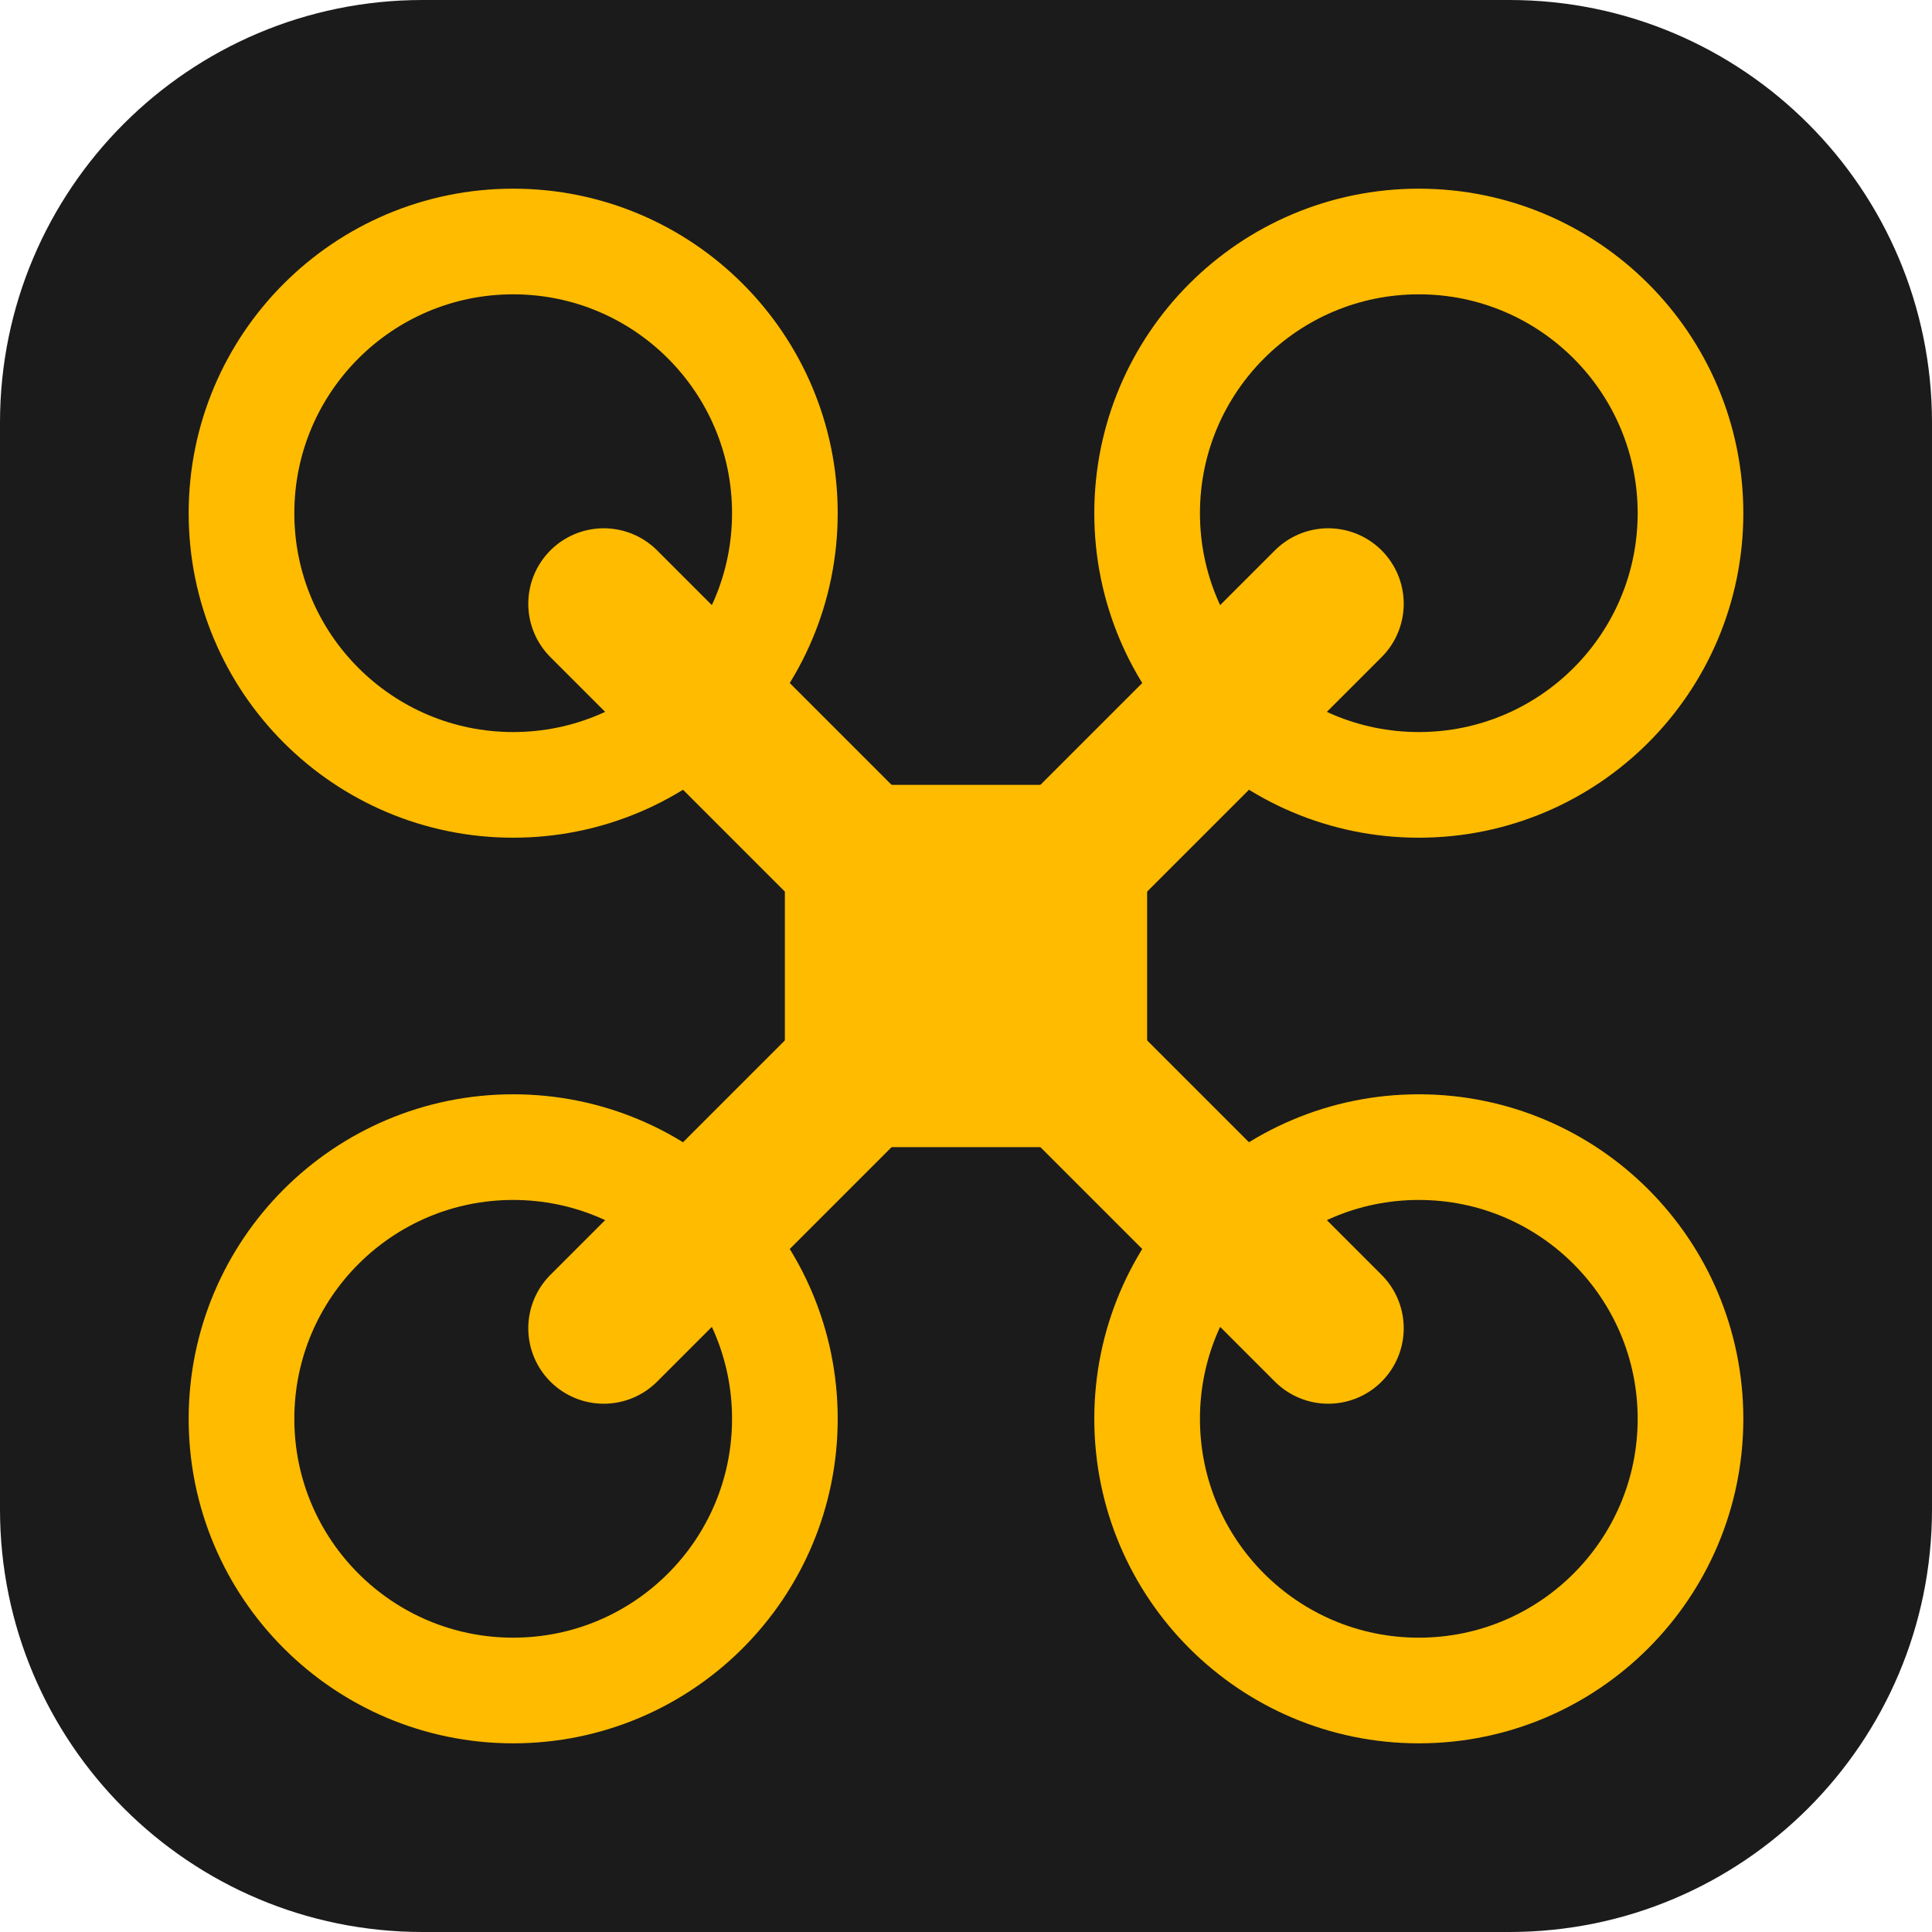
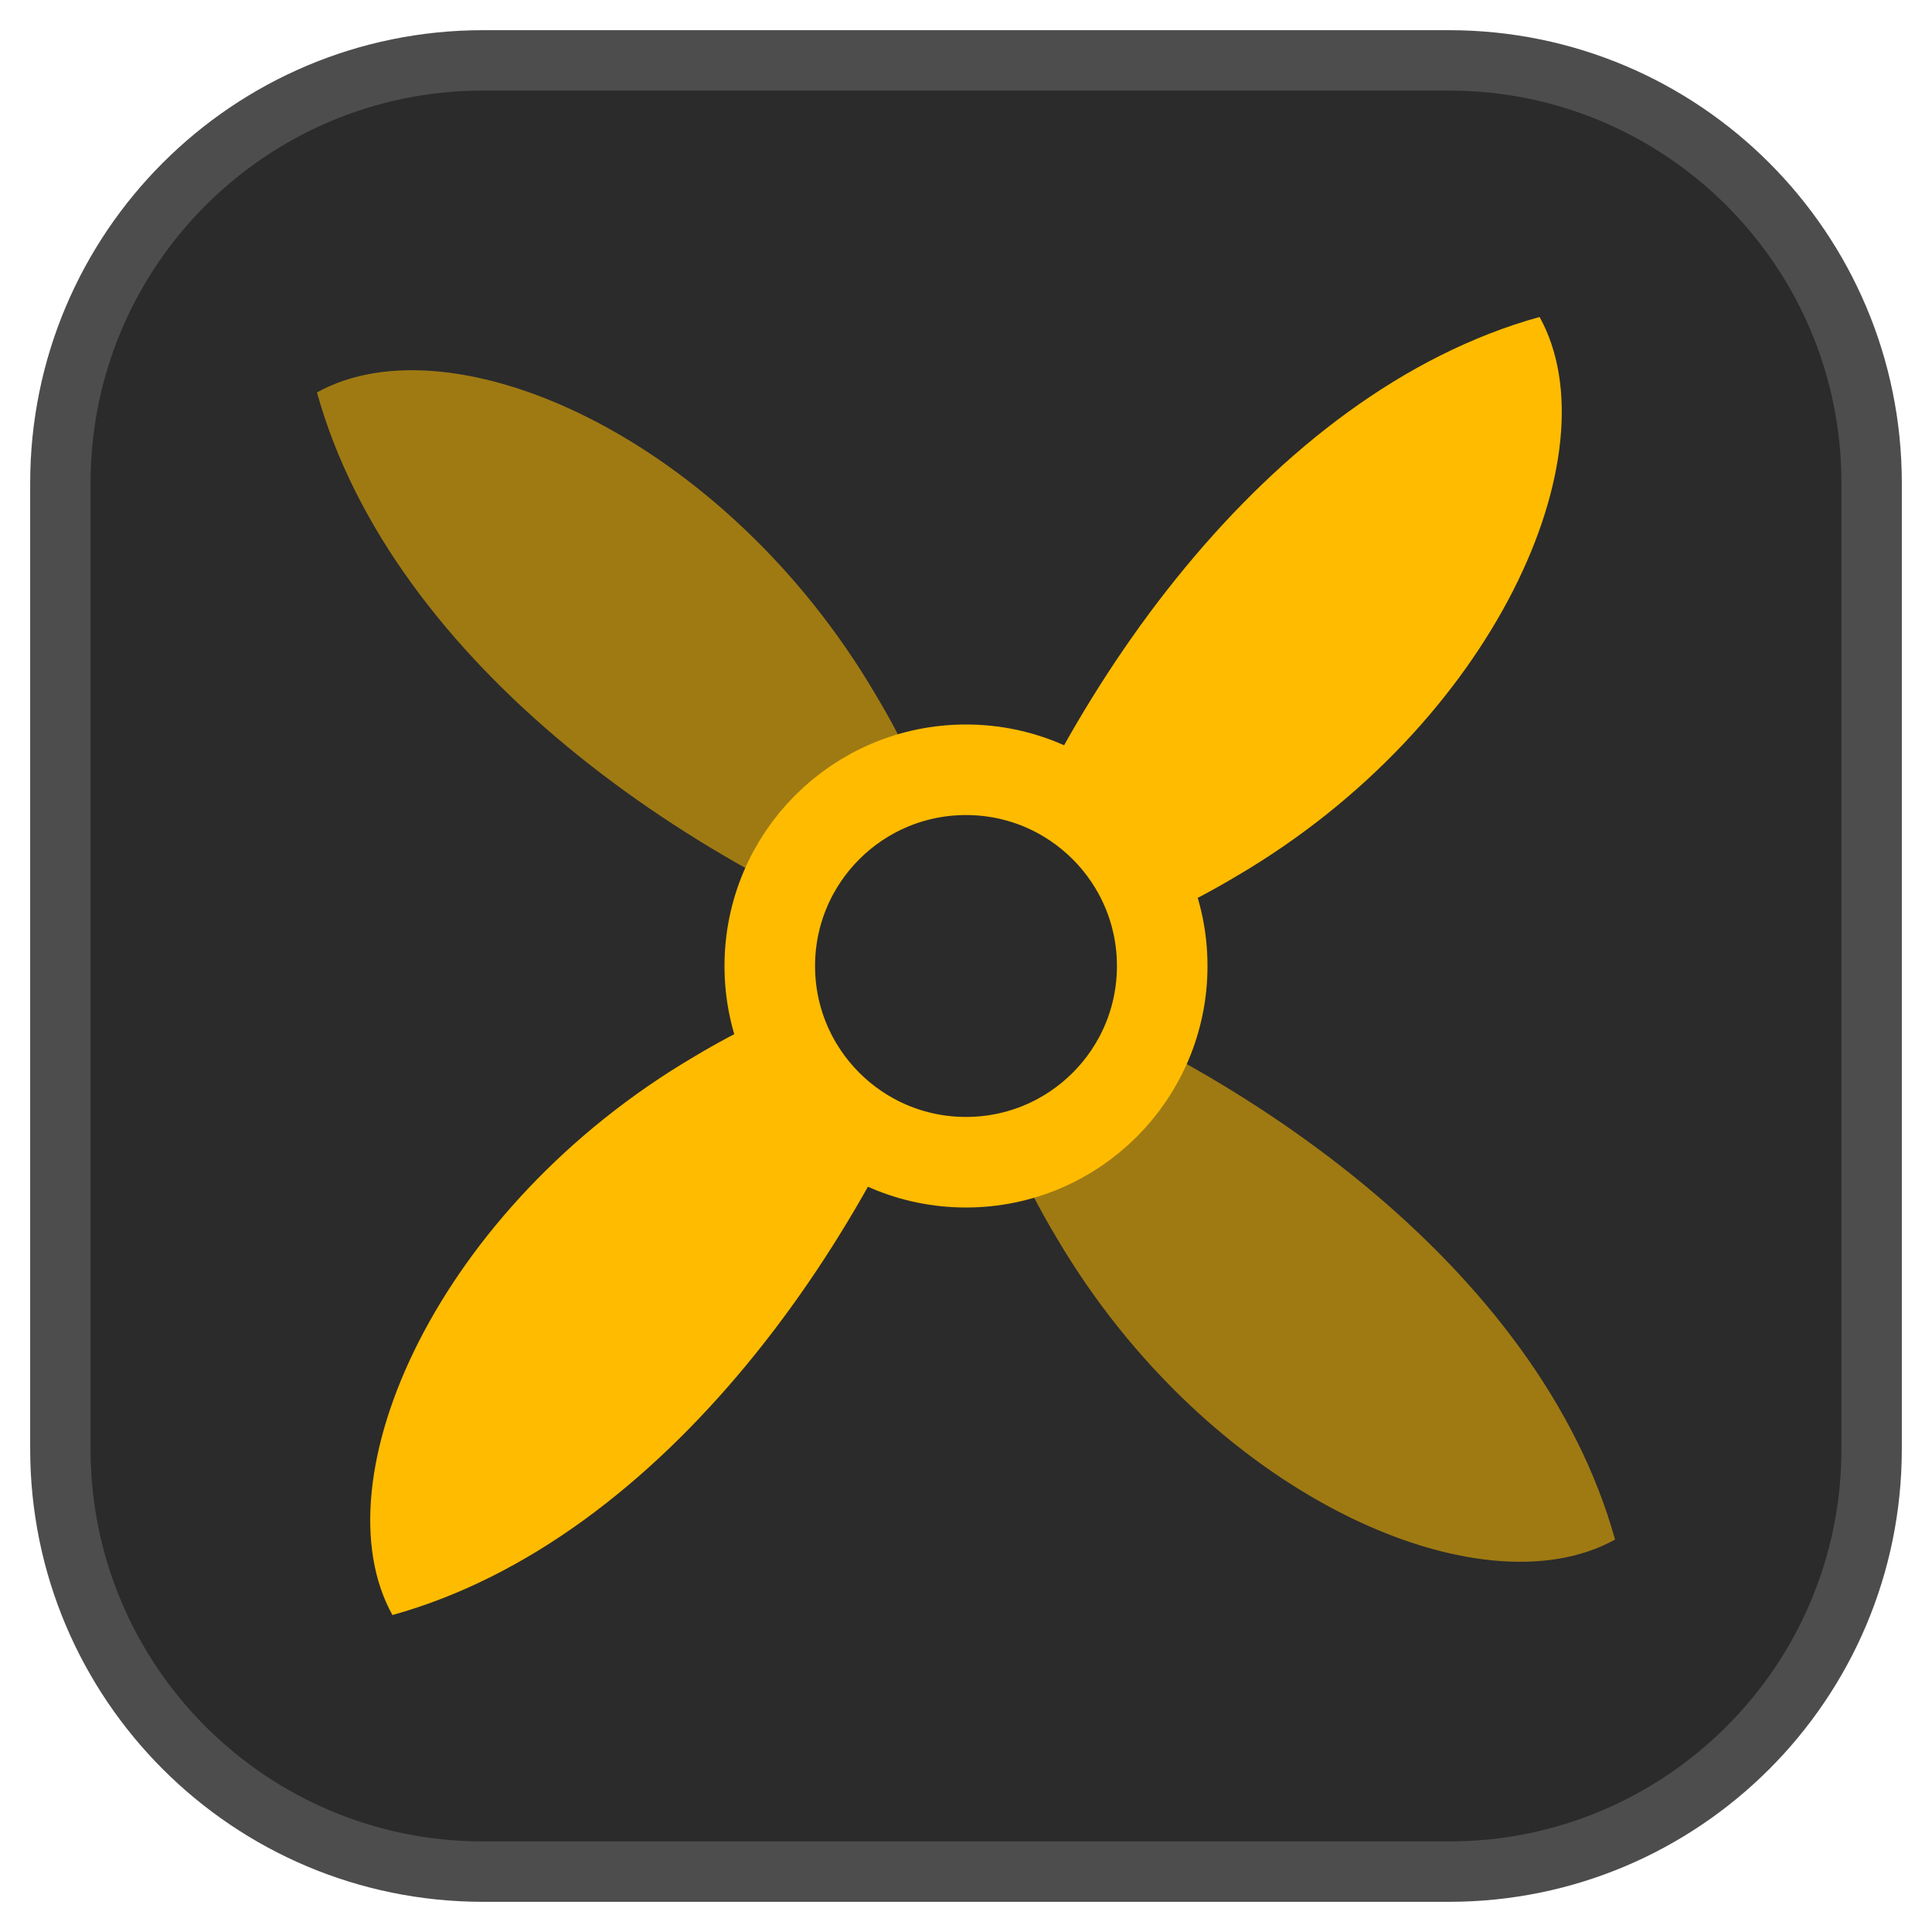
<svg xmlns="http://www.w3.org/2000/svg" viewBox="0 0 64 64">
-   <rect width="64" height="64" rx="14" fill="#1b1b1b" />
-   <g fill="none" stroke="#ffbb00" stroke-linecap="round">
-     <path d="M20 20 44 44M44 20 20 44" stroke-width="5" />
-     <circle cx="17" cy="17" r="9" stroke-width="3.5" />
-     <circle cx="47" cy="17" r="9" stroke-width="3.5" />
-     <circle cx="17" cy="47" r="9" stroke-width="3.5" />
-     <circle cx="47" cy="47" r="9" stroke-width="3.5" />
+   <rect x="2" y="2" width="60" height="60" rx="14" fill="#2b2b2b" stroke="#4d4d4d" stroke-width="2" />
+   <g fill="#ffbb00">
+     <path d="M32 32C35 23 42 13 51 10.5c2.5 4.5-1.5 13.5-10 18.5-3 1.8-6 2.8-9 3z" />
+     <path d="M32 32C29 41 22 51 13 53.5c-2.5-4.5 1.5-13.5 10-18.5 3-1.8 6-2.8 9-3z" />
+     <path d="M32 32C41 35 51 42 53.5 51c-4.5 2.5-13.5-1.5-18.5-10-1.8-3-2.8-6-3-9z" opacity=".55" />
+     <path d="M32 32C23 29 13 22 10.5 13c4.5-2.5 13.5 1.5 18.5 10 1.8 3 2.8 6 3 9z" opacity=".55" />
  </g>
-   <rect x="26" y="26" width="12" height="12" rx="3" fill="#ffbb00" />
+   <circle cx="32" cy="32" r="6.5" fill="#2b2b2b" stroke="#ffbb00" stroke-width="3" />
</svg>
